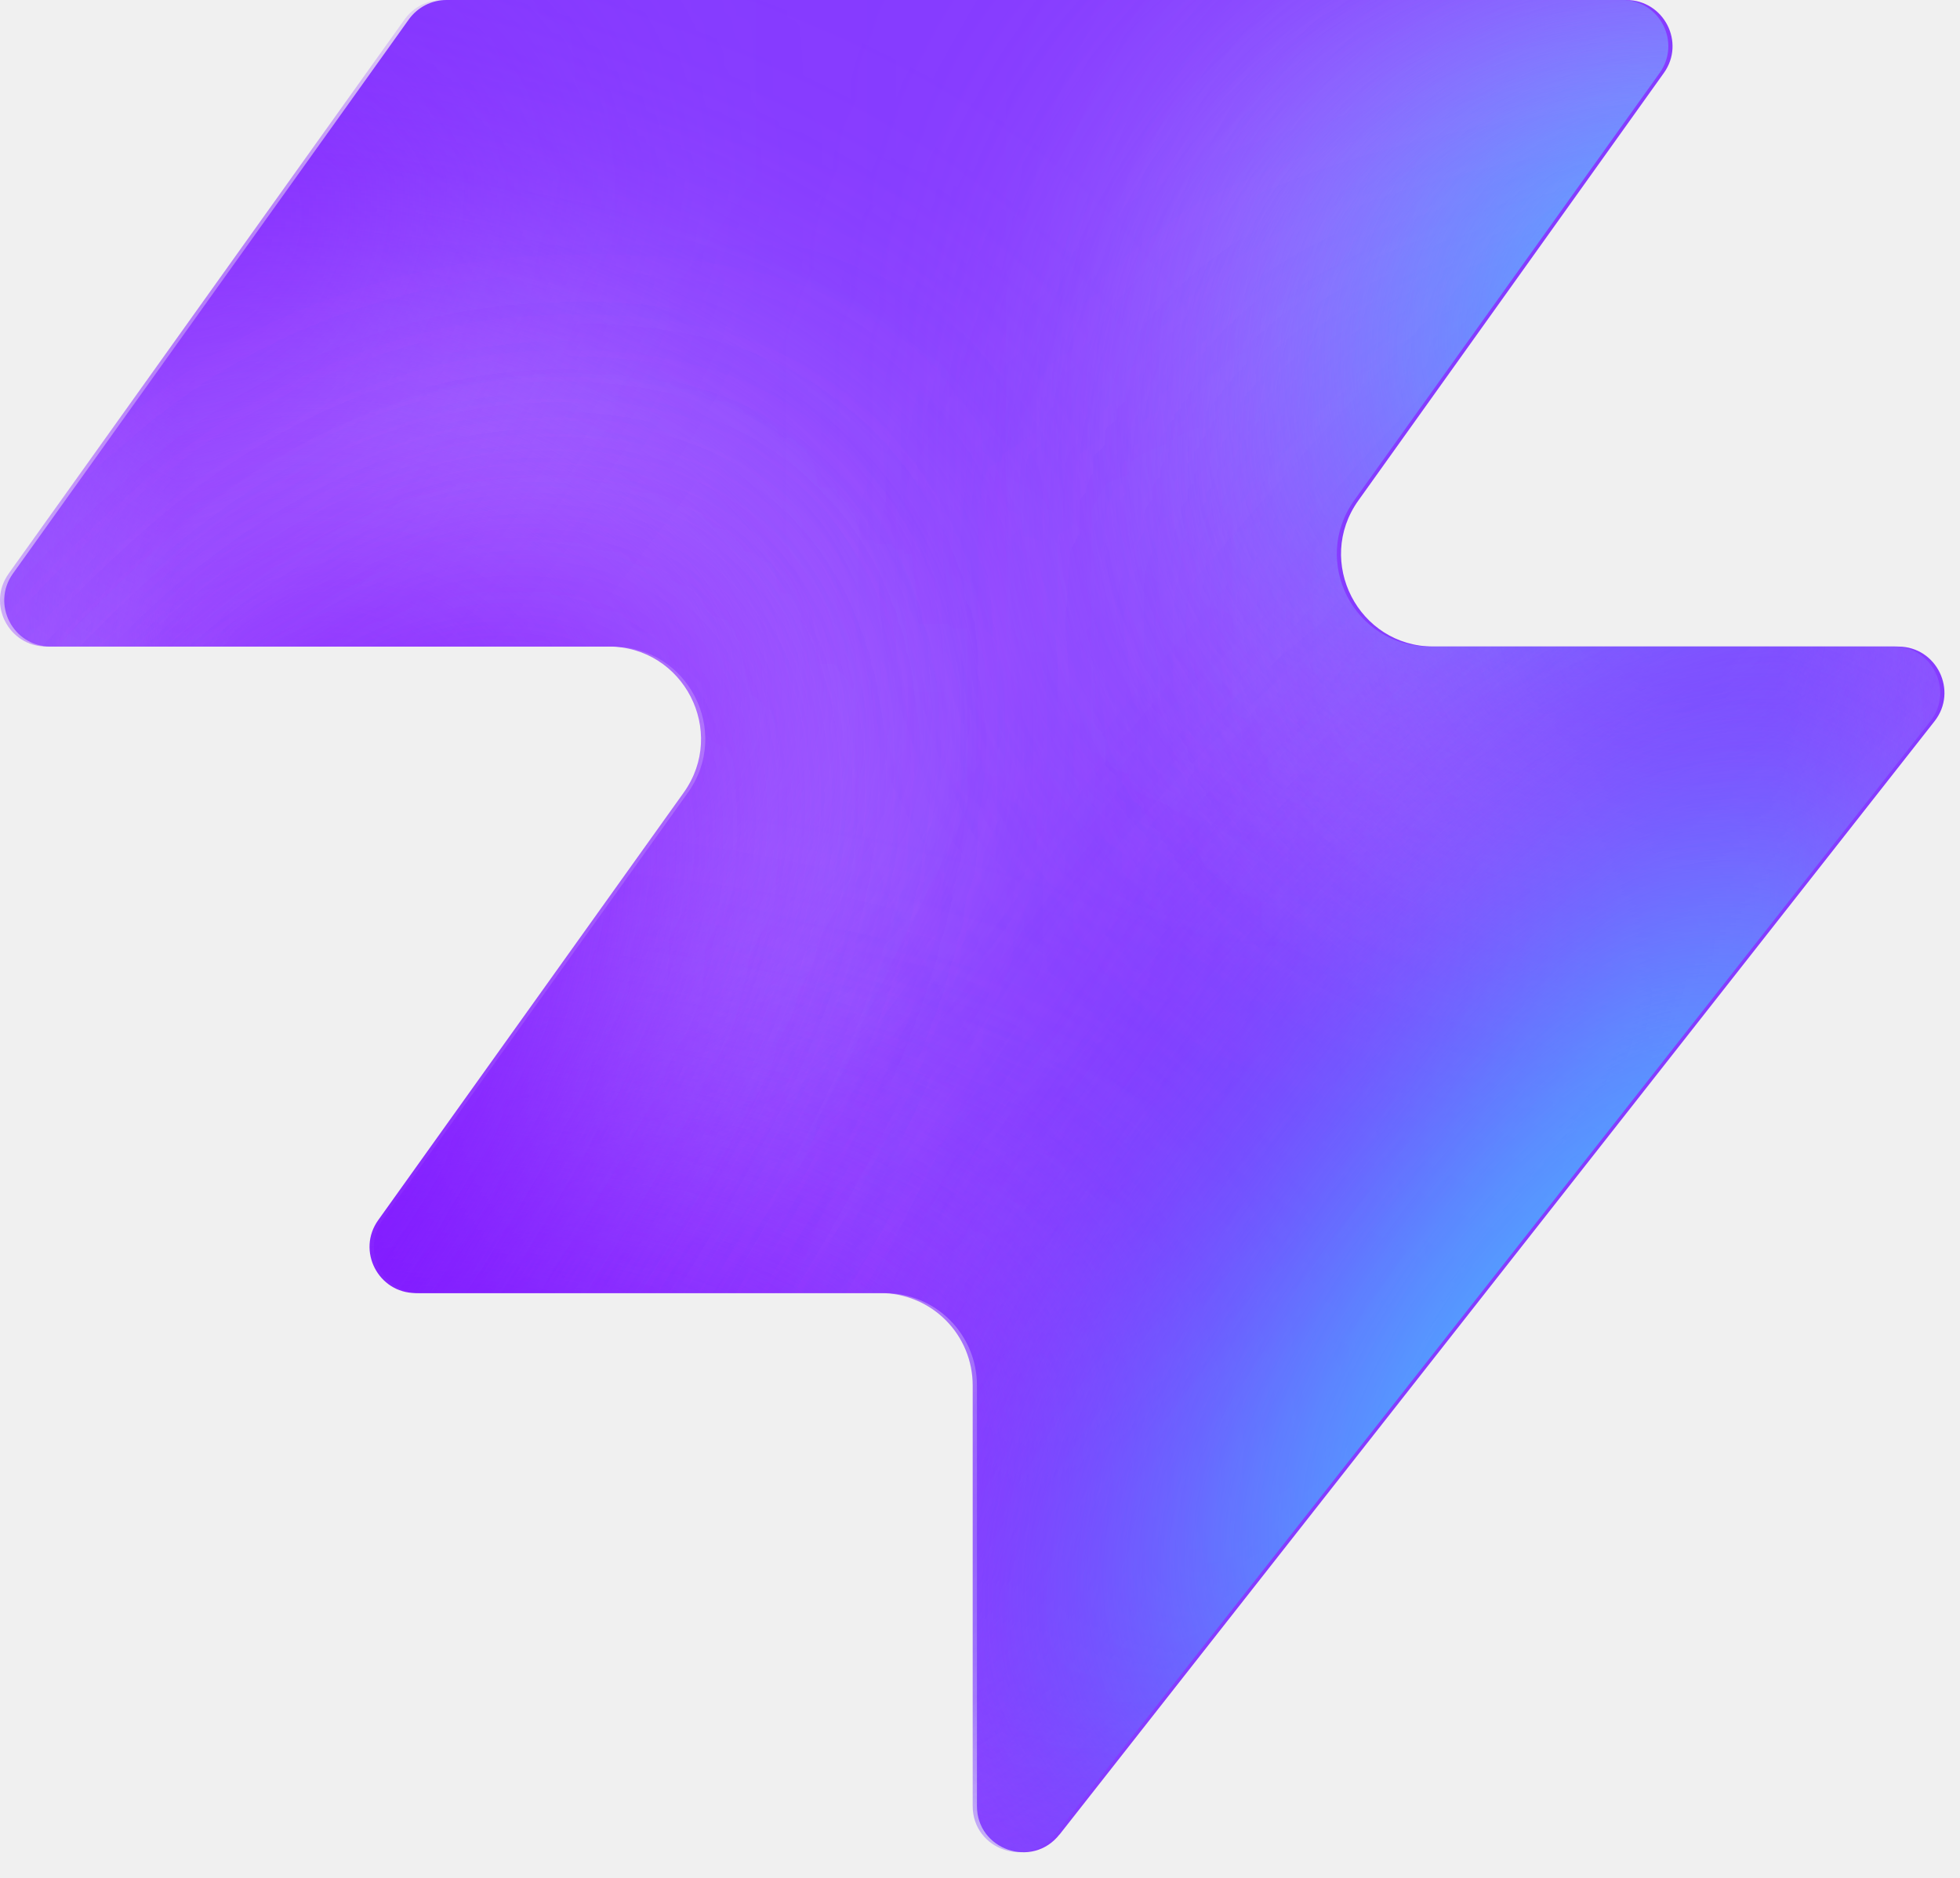
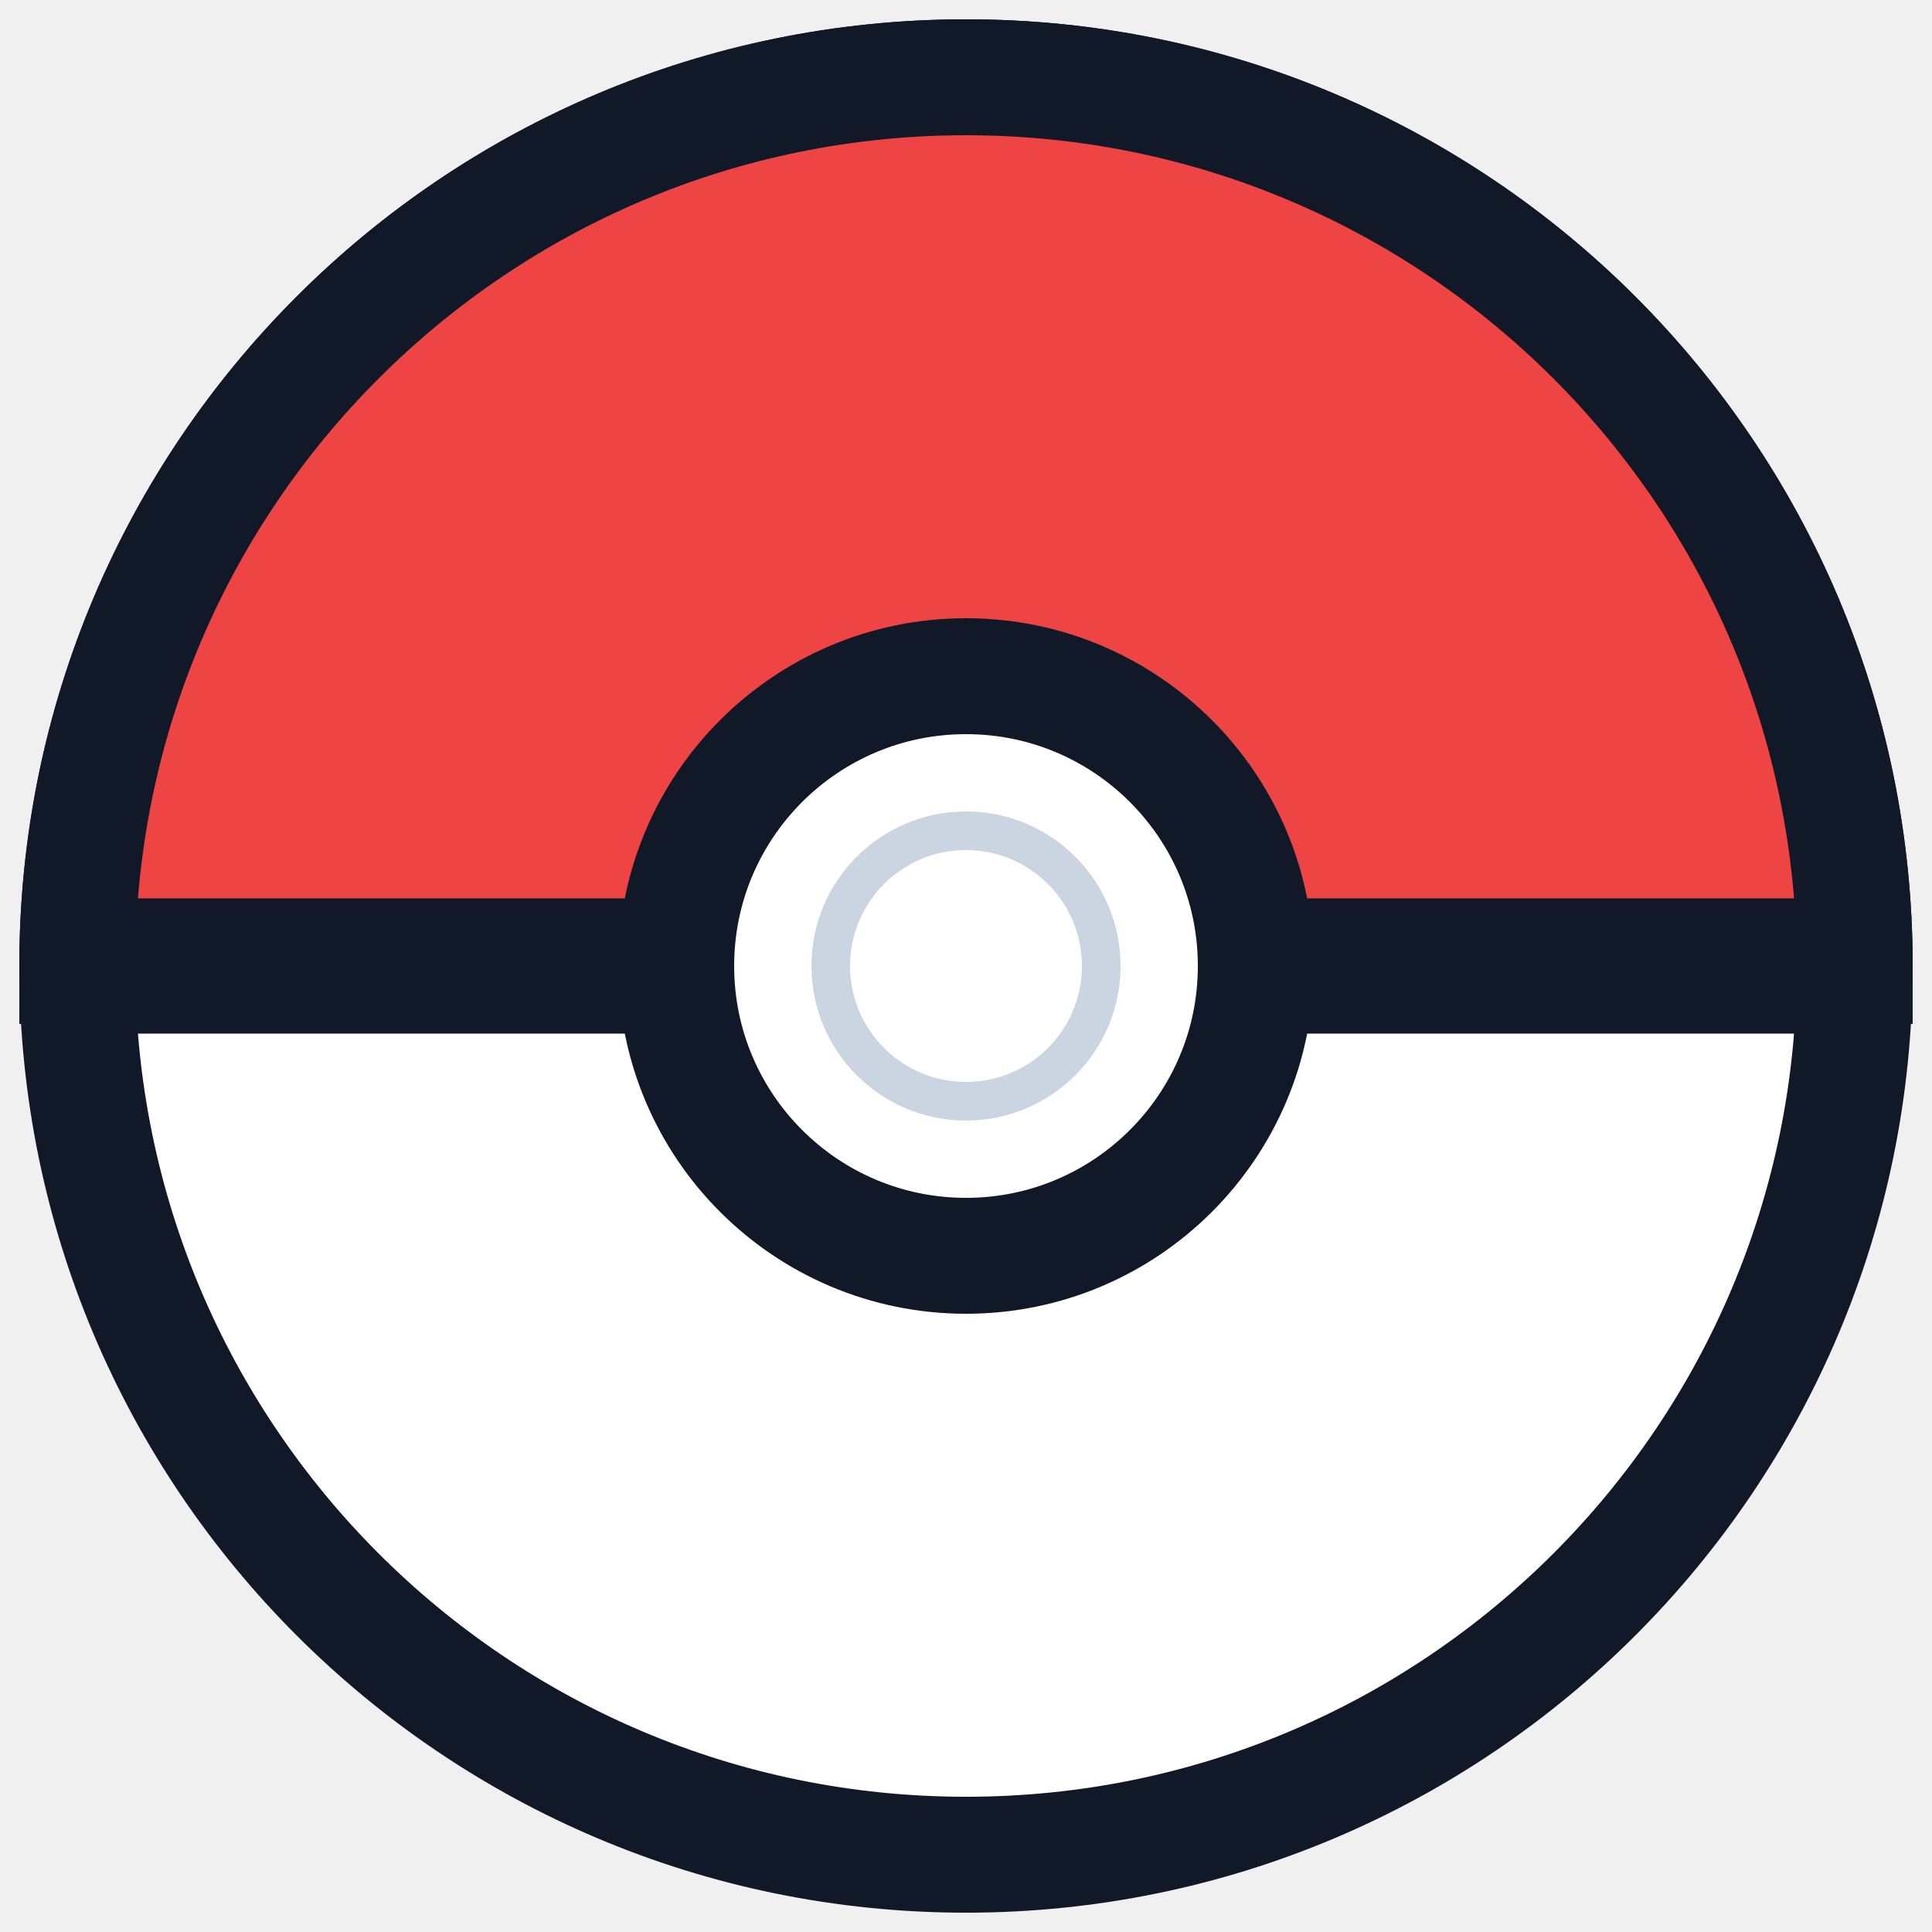
- <svg xmlns="http://www.w3.org/2000/svg" width="48" height="46" fill="none" viewBox="0 0 48 46">
-   <path fill="#863bff" d="M25.946 44.938c-.664.845-2.021.375-2.021-.698V33.937a2.26 2.26 0 0 0-2.262-2.262H10.287c-.92 0-1.456-1.04-.92-1.788l7.48-10.471c1.07-1.497 0-3.578-1.842-3.578H1.237c-.92 0-1.456-1.04-.92-1.788L10.013.474c.214-.297.556-.474.92-.474h28.894c.92 0 1.456 1.04.92 1.788l-7.48 10.471c-1.07 1.498 0 3.579 1.842 3.579h11.377c.943 0 1.473 1.088.89 1.83L25.947 44.94z" style="fill:#863bff;fill:color(display-p3 .525 .23 1);fill-opacity:1" />
-   <mask id="a" width="48" height="46" x="0" y="0" maskUnits="userSpaceOnUse" style="mask-type:alpha">
-     <path fill="#000" d="M25.842 44.938c-.664.844-2.021.375-2.021-.698V33.937a2.26 2.26 0 0 0-2.262-2.262H10.183c-.92 0-1.456-1.04-.92-1.788l7.48-10.471c1.07-1.498 0-3.579-1.842-3.579H1.133c-.92 0-1.456-1.04-.92-1.787L9.91.473c.214-.297.556-.474.92-.474h28.894c.92 0 1.456 1.04.92 1.788l-7.48 10.471c-1.07 1.498 0 3.578 1.842 3.578h11.377c.943 0 1.473 1.088.89 1.832L25.843 44.94z" style="fill:#000;fill-opacity:1" />
-   </mask>
-   <g mask="url(#a)">
-     <g filter="url(#b)">
-       <ellipse cx="5.508" cy="14.704" fill="#ede6ff" rx="5.508" ry="14.704" style="fill:#ede6ff;fill:color(display-p3 .927 .903 1);fill-opacity:1" transform="matrix(.00324 1 1 -.00324 -4.47 31.516)" />
-     </g>
-     <g filter="url(#c)">
-       <ellipse cx="10.399" cy="29.851" fill="#ede6ff" rx="10.399" ry="29.851" style="fill:#ede6ff;fill:color(display-p3 .927 .903 1);fill-opacity:1" transform="matrix(.00324 1 1 -.00324 -39.328 7.883)" />
-     </g>
-     <g filter="url(#d)">
-       <ellipse cx="5.508" cy="30.487" fill="#7e14ff" rx="5.508" ry="30.487" style="fill:#7e14ff;fill:color(display-p3 .492 .077 1);fill-opacity:1" transform="rotate(89.814 -25.913 -14.639)scale(1 -1)" />
-     </g>
-     <g filter="url(#e)">
-       <ellipse cx="5.508" cy="30.599" fill="#7e14ff" rx="5.508" ry="30.599" style="fill:#7e14ff;fill:color(display-p3 .492 .077 1);fill-opacity:1" transform="rotate(89.814 -32.644 -3.334)scale(1 -1)" />
-     </g>
-     <g filter="url(#f)">
-       <ellipse cx="5.508" cy="30.599" fill="#7e14ff" rx="5.508" ry="30.599" style="fill:#7e14ff;fill:color(display-p3 .492 .077 1);fill-opacity:1" transform="matrix(.00324 1 1 -.00324 -34.34 30.47)" />
-     </g>
-     <g filter="url(#g)">
-       <ellipse cx="14.072" cy="22.078" fill="#ede6ff" rx="14.072" ry="22.078" style="fill:#ede6ff;fill:color(display-p3 .927 .903 1);fill-opacity:1" transform="rotate(93.35 24.506 48.493)scale(-1 1)" />
-     </g>
-     <g filter="url(#h)">
-       <ellipse cx="3.47" cy="21.501" fill="#7e14ff" rx="3.47" ry="21.501" style="fill:#7e14ff;fill:color(display-p3 .492 .077 1);fill-opacity:1" transform="rotate(89.009 28.708 47.59)scale(-1 1)" />
-     </g>
-     <g filter="url(#i)">
-       <ellipse cx="3.47" cy="21.501" fill="#7e14ff" rx="3.47" ry="21.501" style="fill:#7e14ff;fill:color(display-p3 .492 .077 1);fill-opacity:1" transform="rotate(89.009 28.708 47.59)scale(-1 1)" />
-     </g>
-     <g filter="url(#j)">
-       <ellipse cx=".387" cy="8.972" fill="#7e14ff" rx="4.407" ry="29.108" style="fill:#7e14ff;fill:color(display-p3 .492 .077 1);fill-opacity:1" transform="rotate(39.51 .387 8.972)" />
-     </g>
-     <g filter="url(#k)">
-       <ellipse cx="47.523" cy="-6.092" fill="#7e14ff" rx="4.407" ry="29.108" style="fill:#7e14ff;fill:color(display-p3 .492 .077 1);fill-opacity:1" transform="rotate(37.892 47.523 -6.092)" />
-     </g>
-     <g filter="url(#l)">
-       <ellipse cx="41.412" cy="6.333" fill="#47bfff" rx="5.971" ry="9.665" style="fill:#47bfff;fill:color(display-p3 .28 .748 1);fill-opacity:1" transform="rotate(37.892 41.412 6.333)" />
-     </g>
-     <g filter="url(#m)">
-       <ellipse cx="-1.879" cy="38.332" fill="#7e14ff" rx="4.407" ry="29.108" style="fill:#7e14ff;fill:color(display-p3 .492 .077 1);fill-opacity:1" transform="rotate(37.892 -1.88 38.332)" />
-     </g>
-     <g filter="url(#n)">
-       <ellipse cx="-1.879" cy="38.332" fill="#7e14ff" rx="4.407" ry="29.108" style="fill:#7e14ff;fill:color(display-p3 .492 .077 1);fill-opacity:1" transform="rotate(37.892 -1.88 38.332)" />
-     </g>
-     <g filter="url(#o)">
-       <ellipse cx="35.651" cy="29.907" fill="#7e14ff" rx="4.407" ry="29.108" style="fill:#7e14ff;fill:color(display-p3 .492 .077 1);fill-opacity:1" transform="rotate(37.892 35.651 29.907)" />
-     </g>
-     <g filter="url(#p)">
-       <ellipse cx="38.418" cy="32.4" fill="#47bfff" rx="5.971" ry="15.297" style="fill:#47bfff;fill:color(display-p3 .28 .748 1);fill-opacity:1" transform="rotate(37.892 38.418 32.4)" />
-     </g>
-   </g>
-   <defs>
-     <filter id="b" width="60.045" height="41.654" x="-19.77" y="16.149" color-interpolation-filters="sRGB" filterUnits="userSpaceOnUse">
-       <feFlood flood-opacity="0" result="BackgroundImageFix" />
-       <feBlend in="SourceGraphic" in2="BackgroundImageFix" result="shape" />
-       <feGaussianBlur result="effect1_foregroundBlur_2002_17158" stdDeviation="7.659" />
-     </filter>
-     <filter id="c" width="90.34" height="51.437" x="-54.613" y="-7.533" color-interpolation-filters="sRGB" filterUnits="userSpaceOnUse">
-       <feFlood flood-opacity="0" result="BackgroundImageFix" />
-       <feBlend in="SourceGraphic" in2="BackgroundImageFix" result="shape" />
-       <feGaussianBlur result="effect1_foregroundBlur_2002_17158" stdDeviation="7.659" />
-     </filter>
-     <filter id="d" width="79.355" height="29.4" x="-49.64" y="2.03" color-interpolation-filters="sRGB" filterUnits="userSpaceOnUse">
-       <feFlood flood-opacity="0" result="BackgroundImageFix" />
-       <feBlend in="SourceGraphic" in2="BackgroundImageFix" result="shape" />
-       <feGaussianBlur result="effect1_foregroundBlur_2002_17158" stdDeviation="4.596" />
-     </filter>
-     <filter id="e" width="79.579" height="29.4" x="-45.045" y="20.029" color-interpolation-filters="sRGB" filterUnits="userSpaceOnUse">
-       <feFlood flood-opacity="0" result="BackgroundImageFix" />
-       <feBlend in="SourceGraphic" in2="BackgroundImageFix" result="shape" />
-       <feGaussianBlur result="effect1_foregroundBlur_2002_17158" stdDeviation="4.596" />
-     </filter>
-     <filter id="f" width="79.579" height="29.4" x="-43.513" y="21.178" color-interpolation-filters="sRGB" filterUnits="userSpaceOnUse">
-       <feFlood flood-opacity="0" result="BackgroundImageFix" />
-       <feBlend in="SourceGraphic" in2="BackgroundImageFix" result="shape" />
-       <feGaussianBlur result="effect1_foregroundBlur_2002_17158" stdDeviation="4.596" />
-     </filter>
-     <filter id="g" width="74.749" height="58.852" x="15.756" y="-17.901" color-interpolation-filters="sRGB" filterUnits="userSpaceOnUse">
-       <feFlood flood-opacity="0" result="BackgroundImageFix" />
-       <feBlend in="SourceGraphic" in2="BackgroundImageFix" result="shape" />
-       <feGaussianBlur result="effect1_foregroundBlur_2002_17158" stdDeviation="7.659" />
-     </filter>
-     <filter id="h" width="61.377" height="25.362" x="23.548" y="2.284" color-interpolation-filters="sRGB" filterUnits="userSpaceOnUse">
-       <feFlood flood-opacity="0" result="BackgroundImageFix" />
-       <feBlend in="SourceGraphic" in2="BackgroundImageFix" result="shape" />
-       <feGaussianBlur result="effect1_foregroundBlur_2002_17158" stdDeviation="4.596" />
-     </filter>
-     <filter id="i" width="61.377" height="25.362" x="23.548" y="2.284" color-interpolation-filters="sRGB" filterUnits="userSpaceOnUse">
-       <feFlood flood-opacity="0" result="BackgroundImageFix" />
-       <feBlend in="SourceGraphic" in2="BackgroundImageFix" result="shape" />
-       <feGaussianBlur result="effect1_foregroundBlur_2002_17158" stdDeviation="4.596" />
-     </filter>
-     <filter id="j" width="56.045" height="63.649" x="-27.636" y="-22.853" color-interpolation-filters="sRGB" filterUnits="userSpaceOnUse">
-       <feFlood flood-opacity="0" result="BackgroundImageFix" />
-       <feBlend in="SourceGraphic" in2="BackgroundImageFix" result="shape" />
-       <feGaussianBlur result="effect1_foregroundBlur_2002_17158" stdDeviation="4.596" />
-     </filter>
-     <filter id="k" width="54.814" height="64.646" x="20.116" y="-38.415" color-interpolation-filters="sRGB" filterUnits="userSpaceOnUse">
-       <feFlood flood-opacity="0" result="BackgroundImageFix" />
-       <feBlend in="SourceGraphic" in2="BackgroundImageFix" result="shape" />
-       <feGaussianBlur result="effect1_foregroundBlur_2002_17158" stdDeviation="4.596" />
-     </filter>
-     <filter id="l" width="33.541" height="35.313" x="24.641" y="-11.323" color-interpolation-filters="sRGB" filterUnits="userSpaceOnUse">
-       <feFlood flood-opacity="0" result="BackgroundImageFix" />
-       <feBlend in="SourceGraphic" in2="BackgroundImageFix" result="shape" />
-       <feGaussianBlur result="effect1_foregroundBlur_2002_17158" stdDeviation="4.596" />
-     </filter>
-     <filter id="m" width="54.814" height="64.646" x="-29.286" y="6.009" color-interpolation-filters="sRGB" filterUnits="userSpaceOnUse">
-       <feFlood flood-opacity="0" result="BackgroundImageFix" />
-       <feBlend in="SourceGraphic" in2="BackgroundImageFix" result="shape" />
-       <feGaussianBlur result="effect1_foregroundBlur_2002_17158" stdDeviation="4.596" />
-     </filter>
-     <filter id="n" width="54.814" height="64.646" x="-29.286" y="6.009" color-interpolation-filters="sRGB" filterUnits="userSpaceOnUse">
-       <feFlood flood-opacity="0" result="BackgroundImageFix" />
-       <feBlend in="SourceGraphic" in2="BackgroundImageFix" result="shape" />
-       <feGaussianBlur result="effect1_foregroundBlur_2002_17158" stdDeviation="4.596" />
-     </filter>
-     <filter id="o" width="54.814" height="64.646" x="8.244" y="-2.416" color-interpolation-filters="sRGB" filterUnits="userSpaceOnUse">
-       <feFlood flood-opacity="0" result="BackgroundImageFix" />
-       <feBlend in="SourceGraphic" in2="BackgroundImageFix" result="shape" />
-       <feGaussianBlur result="effect1_foregroundBlur_2002_17158" stdDeviation="4.596" />
-     </filter>
-     <filter id="p" width="39.409" height="43.623" x="18.713" y="10.588" color-interpolation-filters="sRGB" filterUnits="userSpaceOnUse">
-       <feFlood flood-opacity="0" result="BackgroundImageFix" />
-       <feBlend in="SourceGraphic" in2="BackgroundImageFix" result="shape" />
-       <feGaussianBlur result="effect1_foregroundBlur_2002_17158" stdDeviation="4.596" />
-     </filter>
-   </defs>
+ <svg xmlns="http://www.w3.org/2000/svg" viewBox="0 0 100 100">
+   <circle cx="50" cy="50" r="46" fill="#ffffff" stroke="#111827" stroke-width="6" />
+   <path d="M 4 50 A 46 46 0 0 1 96 50 Z" fill="#ef4444" stroke="#111827" stroke-width="6" />
+   <line x1="4" y1="50" x2="96" y2="50" stroke="#111827" stroke-width="7" />
+   <circle cx="50" cy="50" r="15" fill="#ffffff" stroke="#111827" stroke-width="6" />
+   <circle cx="50" cy="50" r="7" fill="#ffffff" stroke="#cbd5e1" stroke-width="2" />
</svg>
